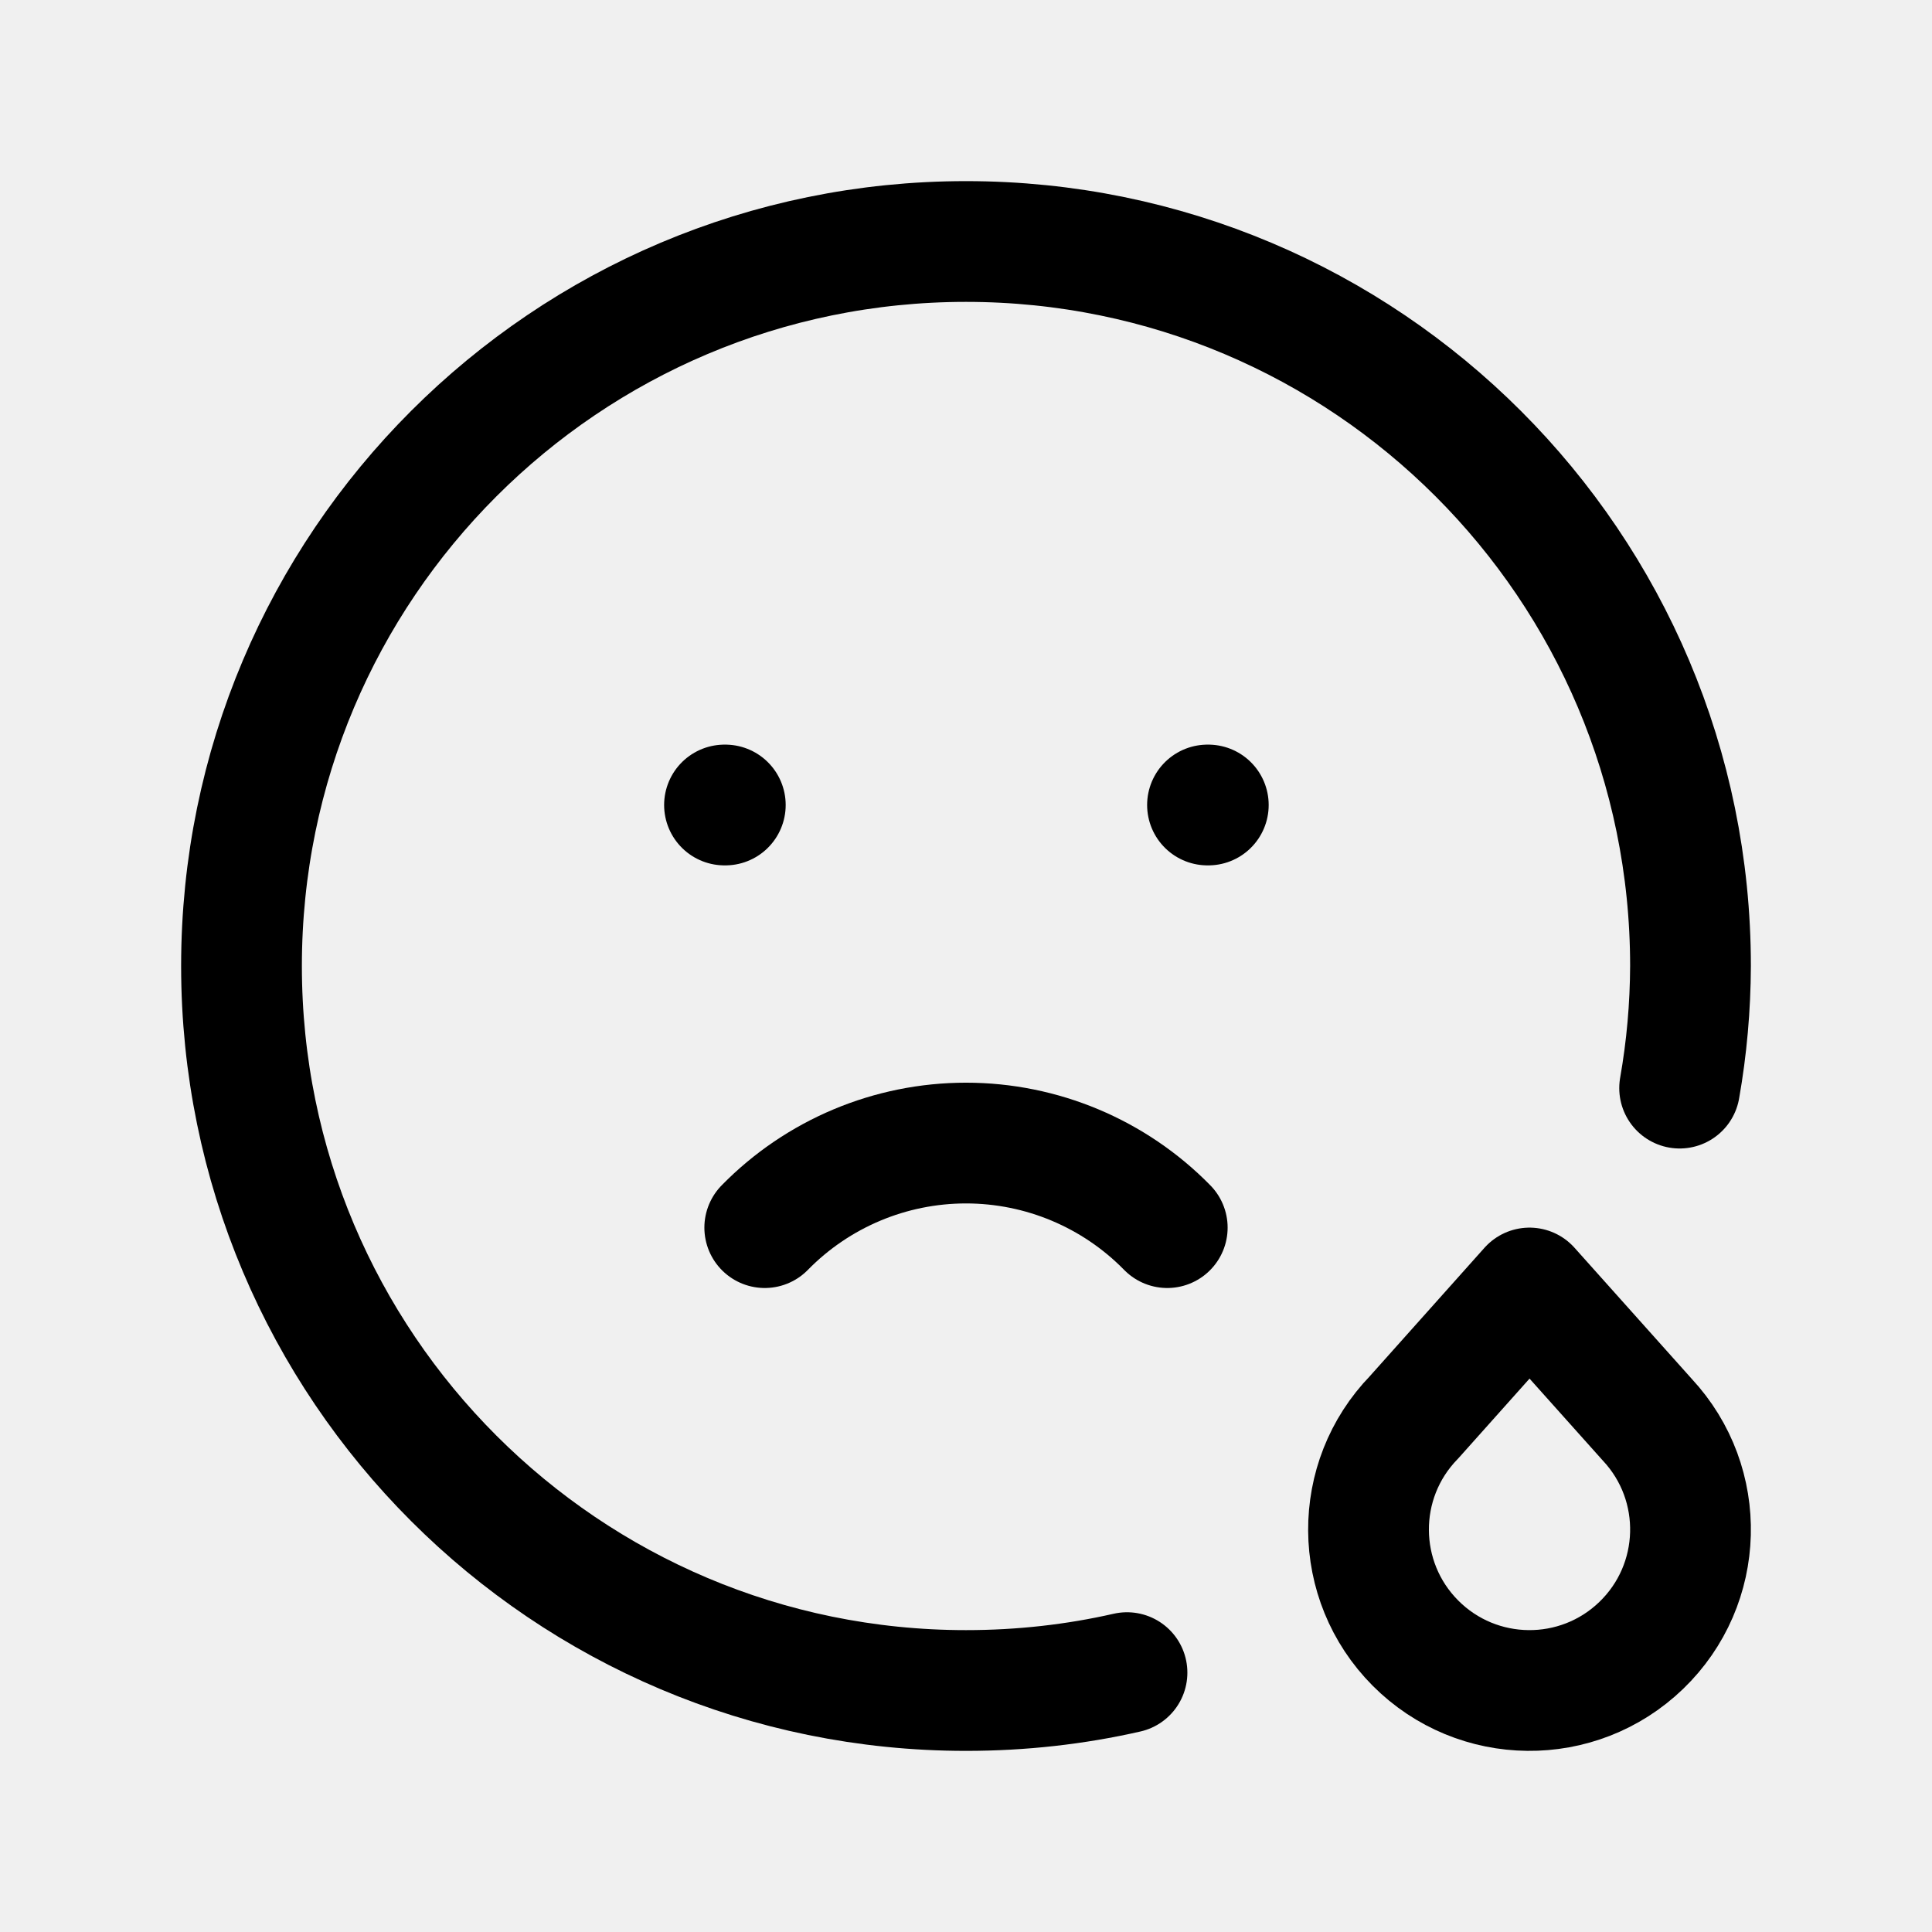
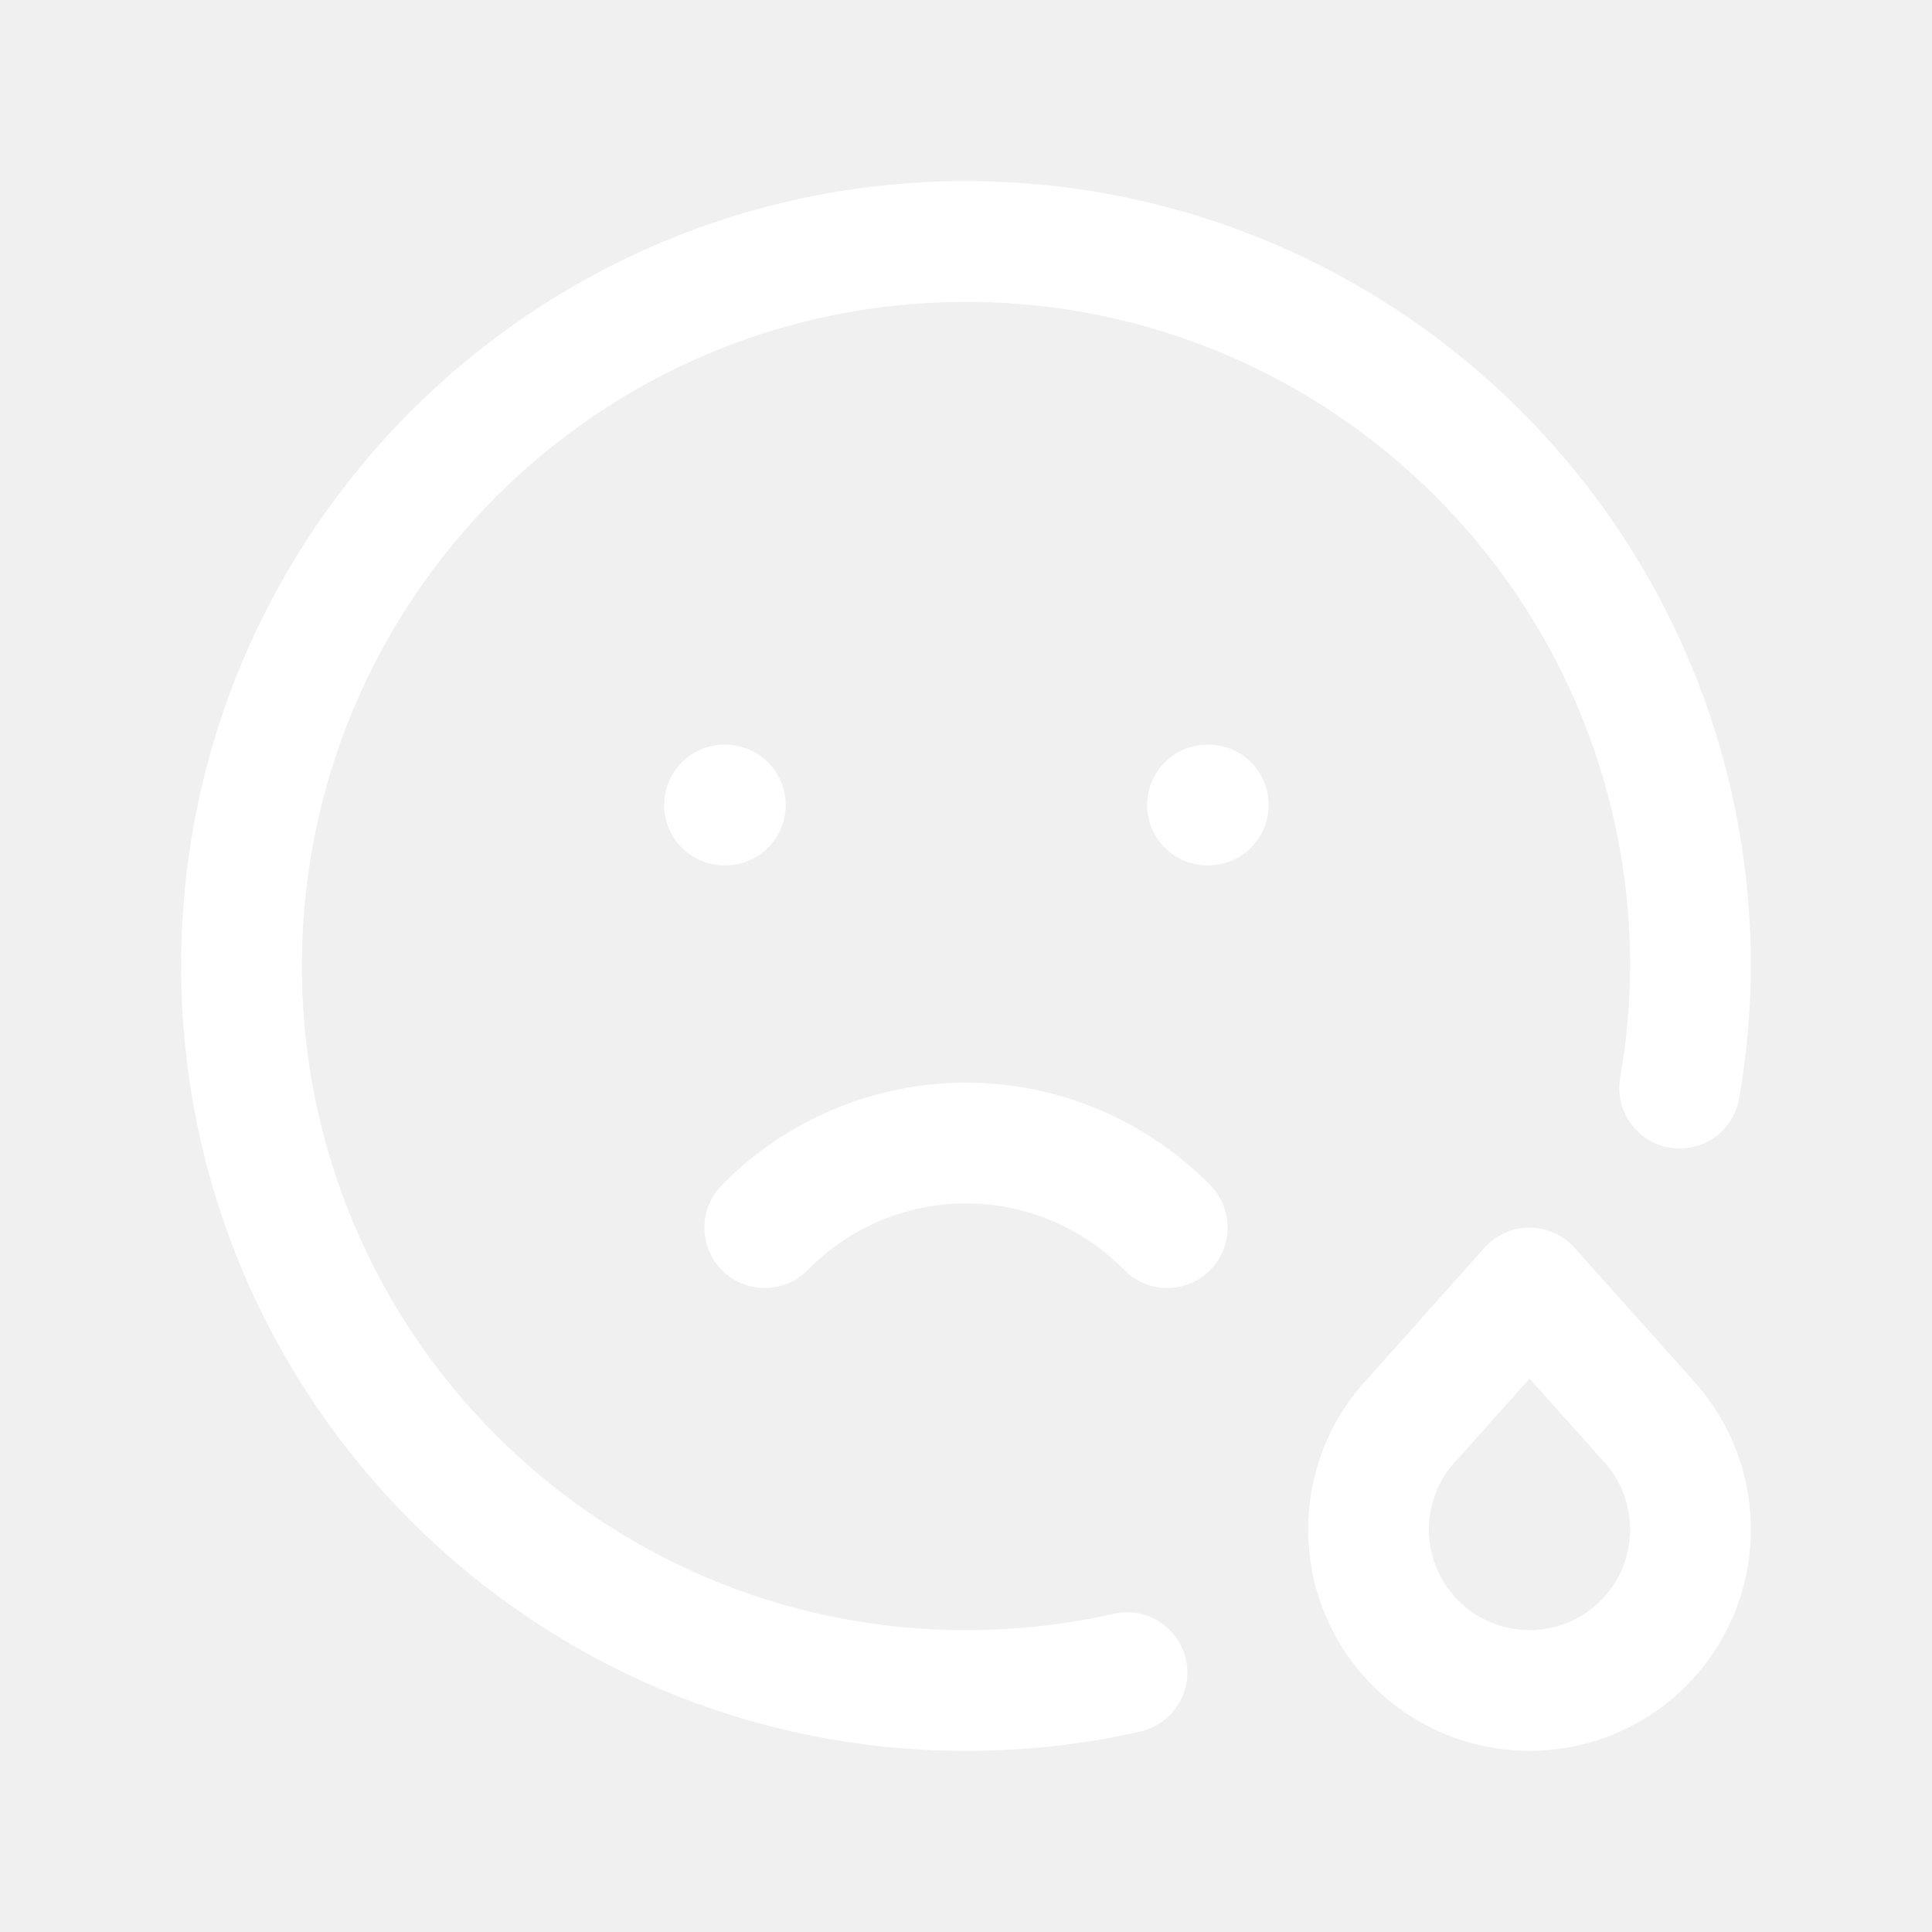
- <svg xmlns="http://www.w3.org/2000/svg" width="24" height="24" viewBox="0 0 24 24" fill="none" stroke="currentColor" stroke-width="1.5" stroke-linecap="round" stroke-linejoin="round" class="icon icon-tabler icons-tabler-outline icon-tabler-mood-cry">
+ <svg xmlns="http://www.w3.org/2000/svg" width="24" height="24" viewBox="0 0 24 24" fill="none" stroke="white" stroke-width="1.5" stroke-linecap="round" stroke-linejoin="round" class="icon icon-tabler icons-tabler-outline icon-tabler-mood-cry">
  <path stroke="none" d="M0 0h24v24H0z" fill="none" />
  <path d="M9 10l.01 0" />
  <path d="M15 10l.01 0" />
  <path d="M9.5 15.25a3.5 3.5 0 0 1 5 0" />
  <path d="M17.566 17.606a2 2 0 1 0 2.897 .03l-1.463 -1.636l-1.434 1.606z" />
  <path d="M20.865 13.517a8.937 8.937 0 0 0 .135 -1.517a9 9 0 1 0 -9 9c.69 0 1.36 -.076 2 -.222" />
</svg>
